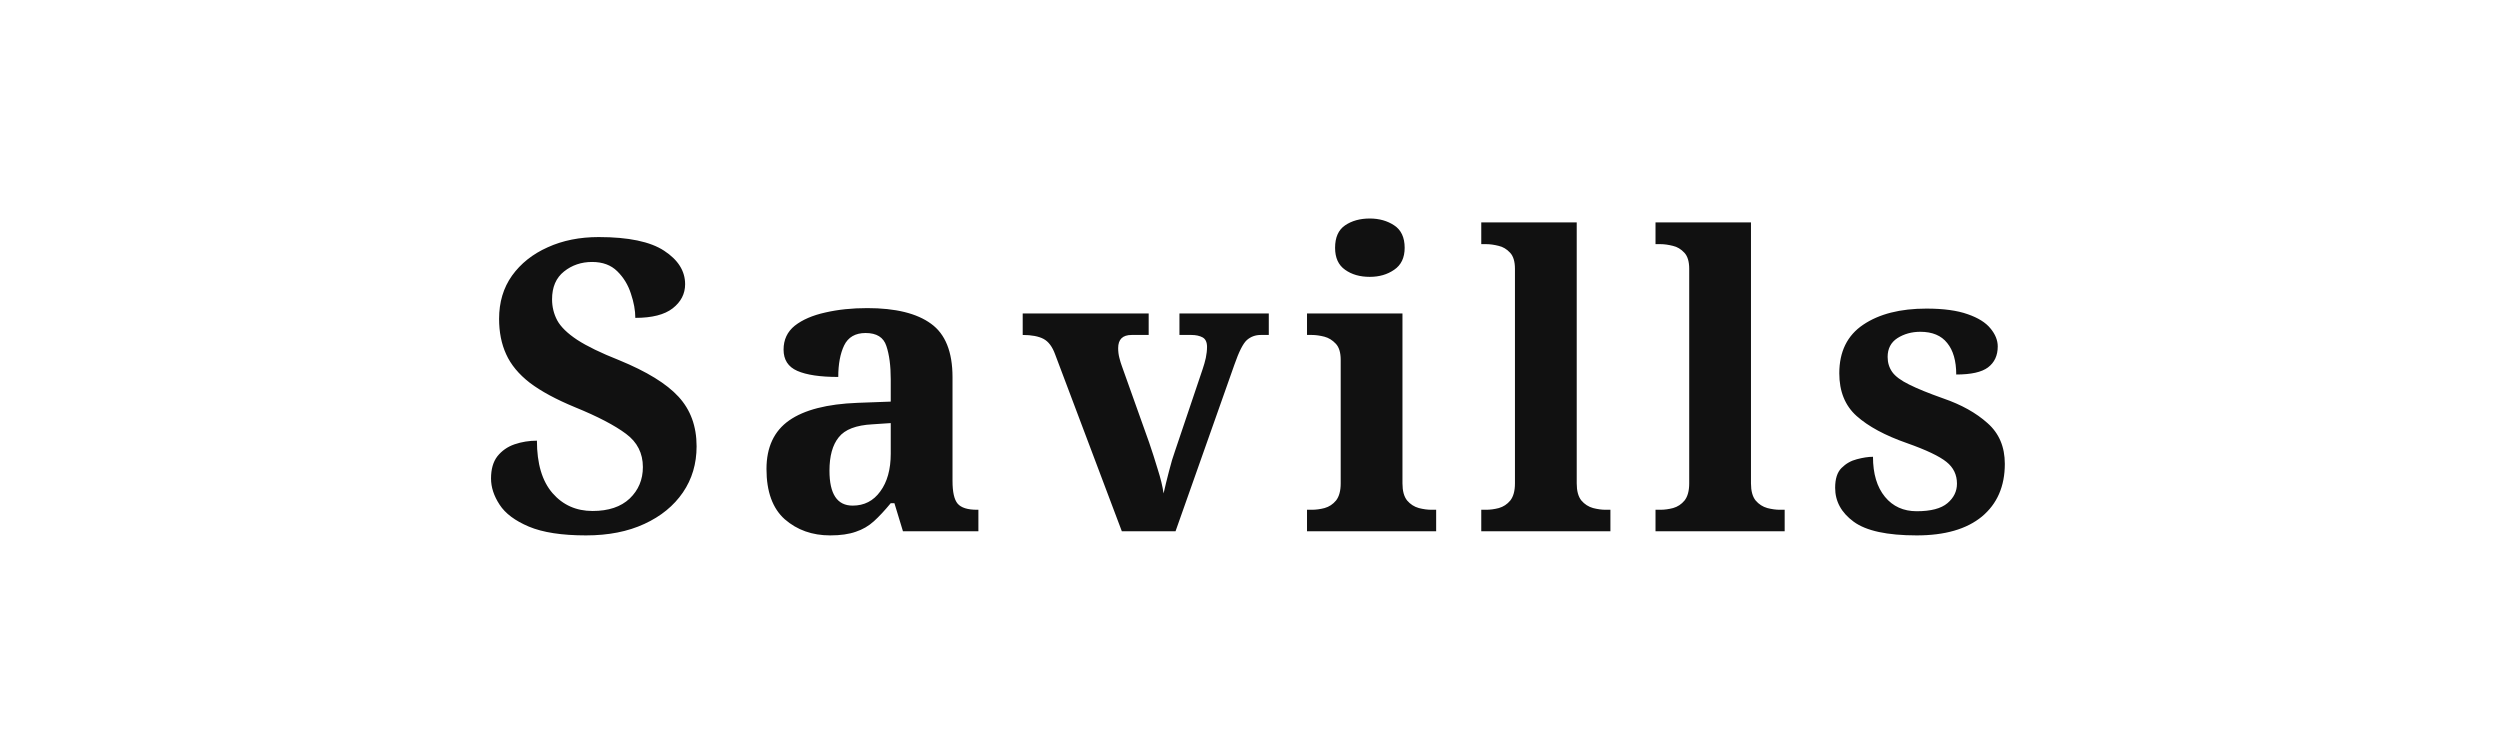
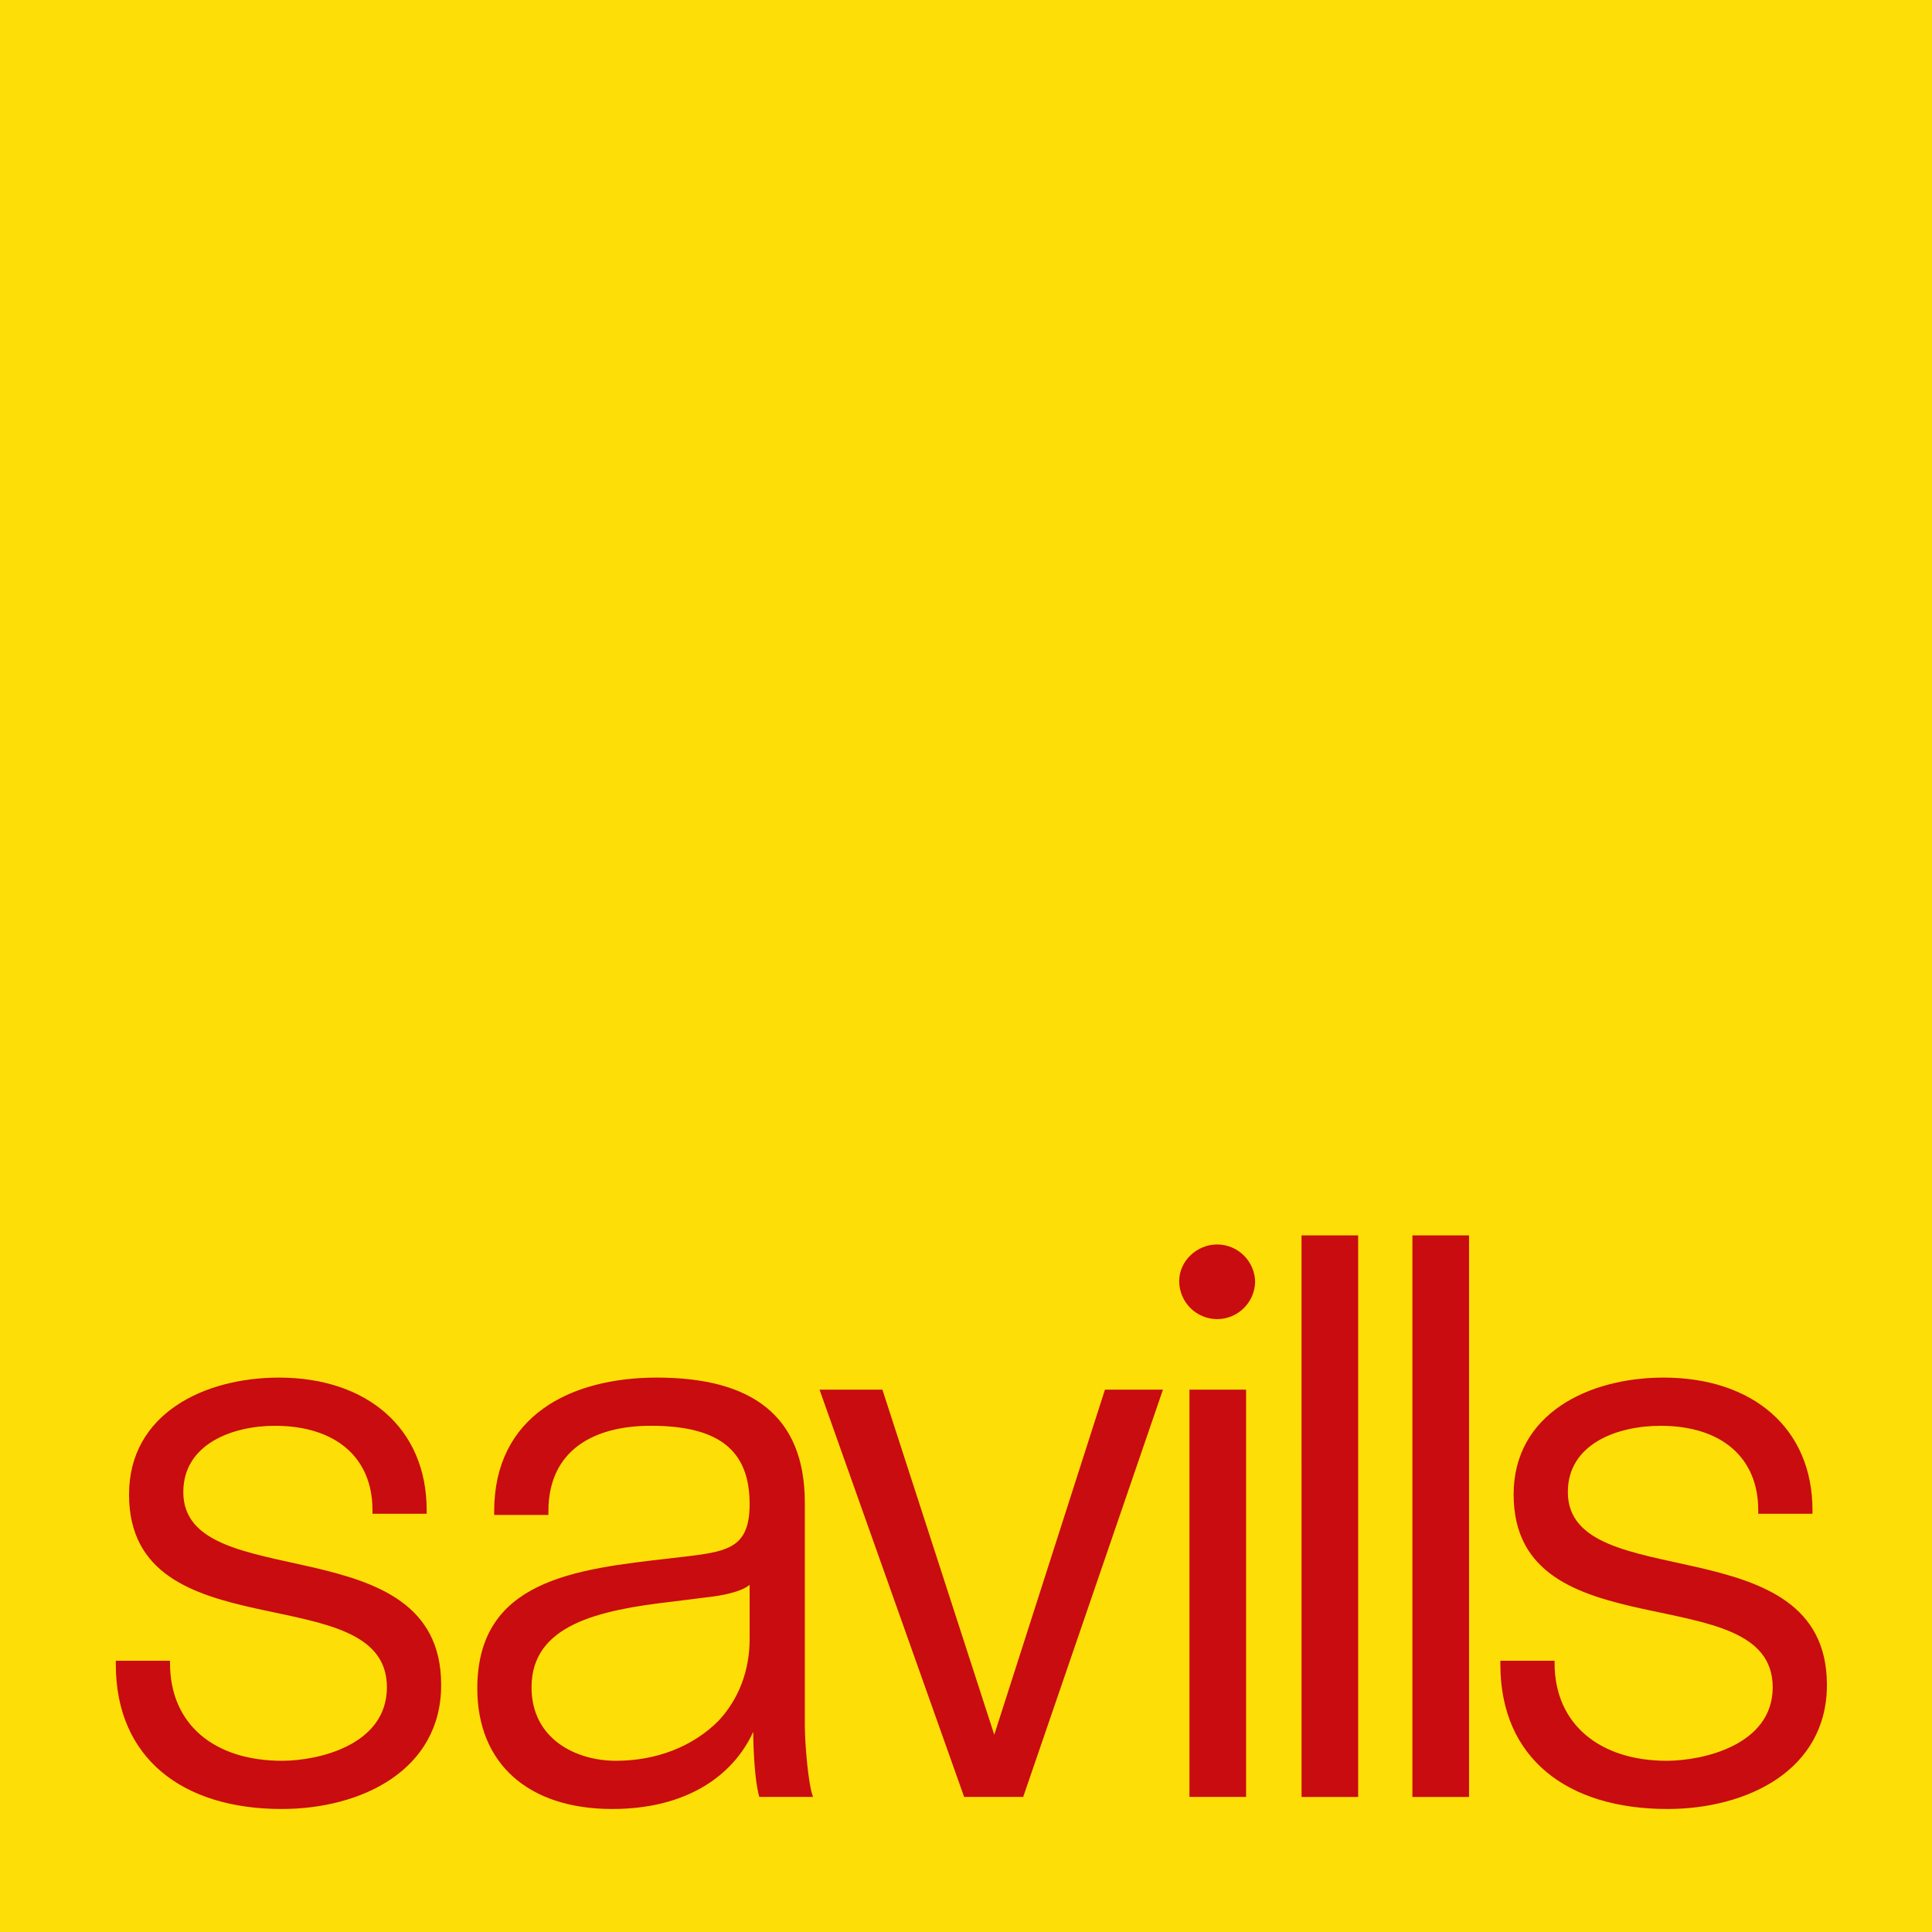
- <svg xmlns="http://www.w3.org/2000/svg" viewBox="0 0 160 48" fill="none">
-   <text x="50%" y="34" font-family="Georgia,serif" font-size="26" font-weight="700" fill="#111" text-anchor="middle" letter-spacing="2">Savills</text>
+ <svg xmlns="http://www.w3.org/2000/svg" viewBox="0 0 100 100">
+   <g fill="none">
+     <path fill="#fede07" d="M100 0H0v100h100z" />
+     <path d="M14.576 93.633c-5.114 0-8.582-2.62-8.582-7.485v-.187H8.8v.125c0 3.18 2.307 5.052 5.8 5.052 1.871 0 5.426-.81 5.426-3.804 0-5.801-13.347-1.685-13.347-9.98 0-4.18 3.892-6.05 7.759-6.05 4.553 0 7.646 2.62 7.646 6.86v.188H19.28v-.187c0-2.745-1.933-4.366-5.052-4.366-2.183 0-4.74.936-4.74 3.43 0 5.426 13.347 1.622 13.347 9.98 0 4.428-4.14 6.424-8.257 6.424M38.8 82.032c-.435.374-1.496.562-2.058.624l-1.995.25c-3.743.436-7.235 1.184-7.235 4.428 0 2.682 2.307 3.804 4.365 3.804 2.121 0 3.992-.748 5.302-2.058 1.06-1.123 1.622-2.62 1.622-4.241v-2.807zm.5 10.977c-.313-1.123-.313-3.368-.313-3.368-1.06 2.308-3.492 3.992-7.296 3.992-4.366 0-6.986-2.37-6.986-6.237 0-5.614 5.051-6.176 9.98-6.736l1.06-.125c1.995-.25 3.056-.5 3.056-2.683 0-2.807-1.622-4.054-5.114-4.054-2.932 0-5.302 1.247-5.302 4.429v.187h-2.807v-.187c0-4.927 3.93-6.923 8.42-6.923 4.865 0 7.66 1.933 7.66 6.486v11.477c0 .998.176 3.12.426 3.742h-2.785zm20.644-21.082h.25L52.96 93.009h-3.056l-7.486-21.082h3.255l5.79 17.864 5.729-17.864zm5.022-5.549A1.971 1.971 0 0 0 63 64.413c-1.048 0-1.965.851-1.965 1.899A1.97 1.97 0 0 0 63 68.277a1.97 1.97 0 0 0 1.965-1.965v.066zm-3.4 5.549h2.932v21.082h-2.932zm5.801-7.984h2.931V93.01h-2.93zm5.739 0h2.932V93.01h-2.932zm13.197 29.69c-5.177 0-8.645-2.62-8.645-7.485v-.187h2.807v.125c0 3.18 2.37 5.052 5.8 5.052 1.871 0 5.49-.81 5.49-3.804 0-5.801-13.41-1.685-13.41-9.98 0-4.18 3.892-6.05 7.758-6.05 4.616 0 7.71 2.62 7.71 6.86v.188h-2.807v-.187c0-2.745-1.933-4.366-5.052-4.366-2.245 0-4.803.936-4.803 3.43 0 5.426 13.41 1.622 13.41 9.98 0 4.428-4.14 6.424-8.257 6.424" fill="#c80c0f" />
+   </g>
</svg>
